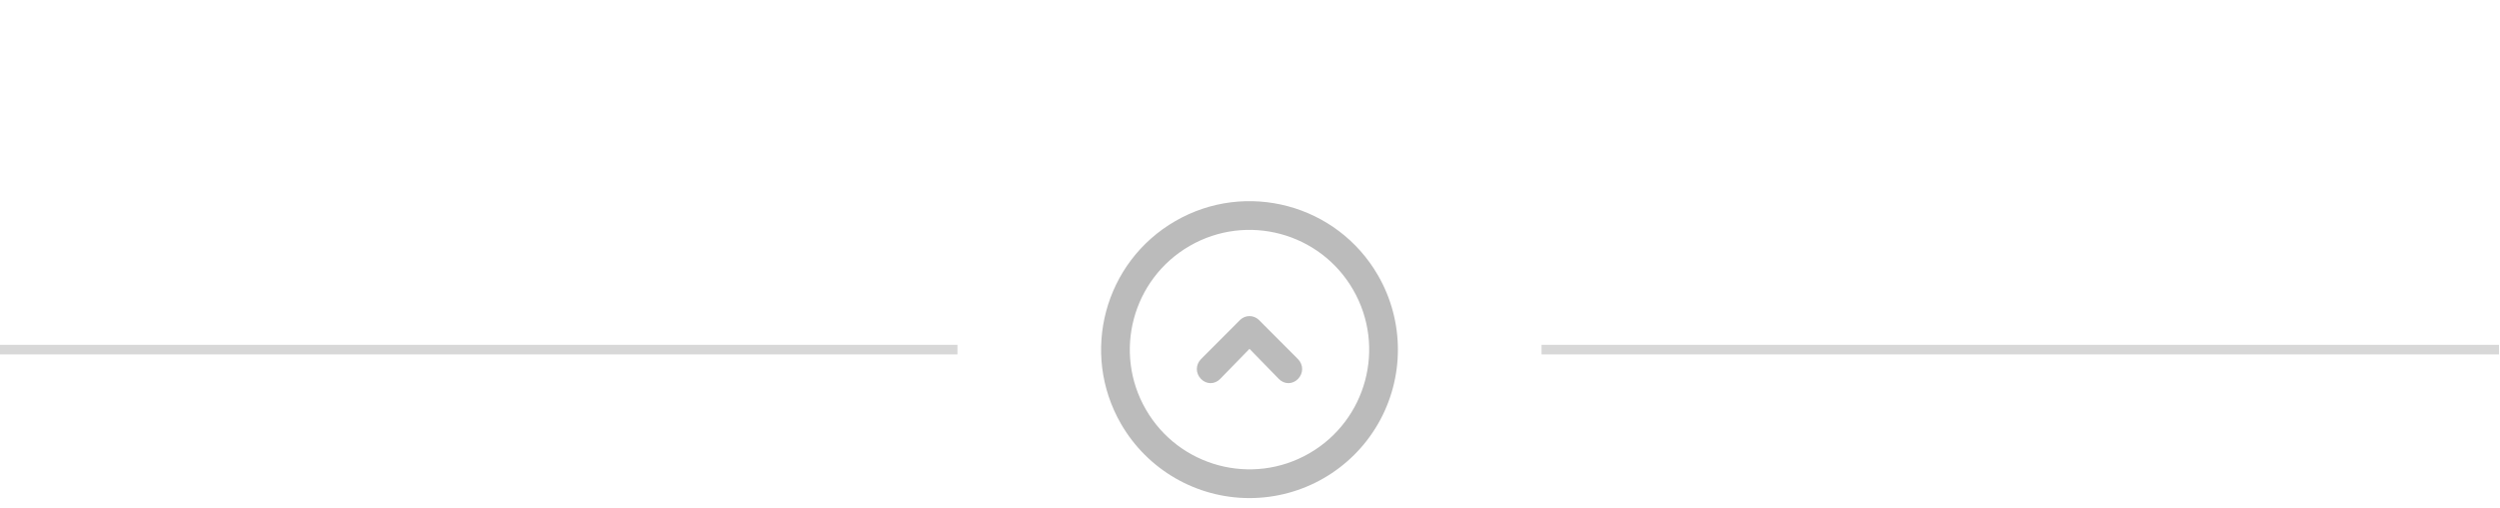
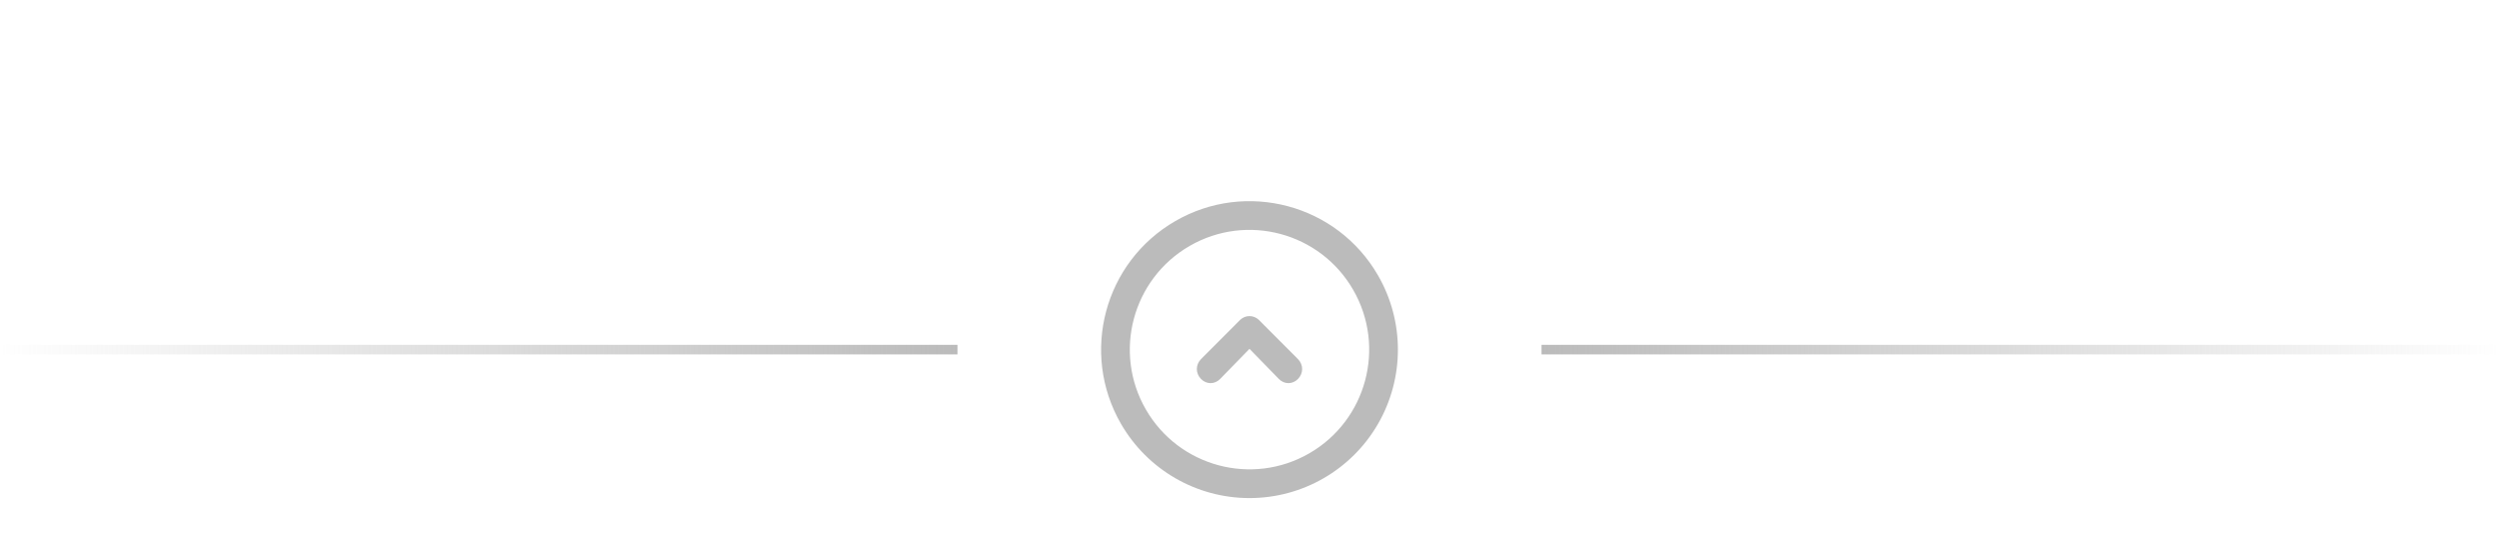
- <svg xmlns="http://www.w3.org/2000/svg" width="261" height="53" viewBox="0 0 261 53">
+ <svg xmlns="http://www.w3.org/2000/svg" width="261" height="56" viewBox="0 0 261 56">
+   <defs>
+     <linearGradient x1="0%" y1="0%" y2="0%" id="a">
+       <stop stop-color="#BBB" offset="0%" />
+       <stop stop-color="#BBB" stop-opacity="0" offset="100%" />
+     </linearGradient>
+     <linearGradient x1="0%" y1="0%" y2="0%" id="b">
+       <stop stop-color="#BBB" stop-opacity="0" offset="0%" />
+       <stop stop-color="#BBB" offset="100%" />
+     </linearGradient>
+   </defs>
  <g fill="none" fill-rule="evenodd">
-     <path d="M143.926,28.756 C139.649,21.342 130.171,18.799 122.756,23.077 C115.342,27.354 112.799,36.832 117.077,44.246 C119.844,49.043 124.959,51.998 130.496,52 C136.033,52.002 141.151,49.049 143.921,44.255 C146.691,39.461 146.693,33.552 143.926,28.756 Z M136.745,47.326 C130.767,50.775 123.124,48.724 119.674,42.745 C116.225,36.767 118.276,29.124 124.255,25.674 C130.233,22.225 137.876,24.276 141.326,30.255 C144.775,36.233 142.724,43.876 136.745,47.326 Z M131.457,33.375 C130.912,32.875 130.088,32.875 129.543,33.375 L125.43,37.497 C124.857,38.086 124.857,38.969 125.43,39.558 C126.004,40.147 126.865,40.147 127.439,39.558 L130.5,36.418 L133.561,39.558 C134.135,40.147 134.996,40.147 135.57,39.558 C136.143,38.969 136.143,38.086 135.57,37.497 L131.457,33.375 Z" fill="#bbb" fill-rule="nonzero" />
-     <path d="M161,36 L261,36 L261,37 L161,37 L161,36 Z M0,36 L100,36 L100,37 L0,37 L0,36 Z" fill="#D8D8D8" />
+     <path d="M143.926,28.756 C139.649,21.342 130.171,18.799 122.756,23.077 C115.342,27.354 112.799,36.832 117.077,44.246 C119.844,49.043 124.959,51.998 130.496,52 C136.033,52.002 141.151,49.049 143.921,44.255 C146.691,39.461 146.693,33.552 143.926,28.756 Z M136.745,47.326 C130.767,50.775 123.124,48.724 119.674,42.745 C116.225,36.767 118.276,29.124 124.255,25.674 C130.233,22.225 137.876,24.276 141.326,30.255 C144.775,36.233 142.724,43.876 136.745,47.326 Z M131.457,33.375 C130.912,32.875 130.088,32.875 129.543,33.375 L125.43,37.497 C124.857,38.086 124.857,38.969 125.43,39.558 C126.004,40.147 126.865,40.147 127.439,39.558 L130.5,36.418 L133.561,39.558 C134.135,40.147 134.996,40.147 135.57,39.558 C136.143,38.969 136.143,38.086 135.57,37.497 L131.457,33.375 Z" fill="#BBB" fill-rule="nonzero" />
+     <path fill="url(#a)" d="M161 36H261V37H161z" />
+     <path fill="url(#b)" d="M0 36H100V37H0z" />
  </g>
</svg>
